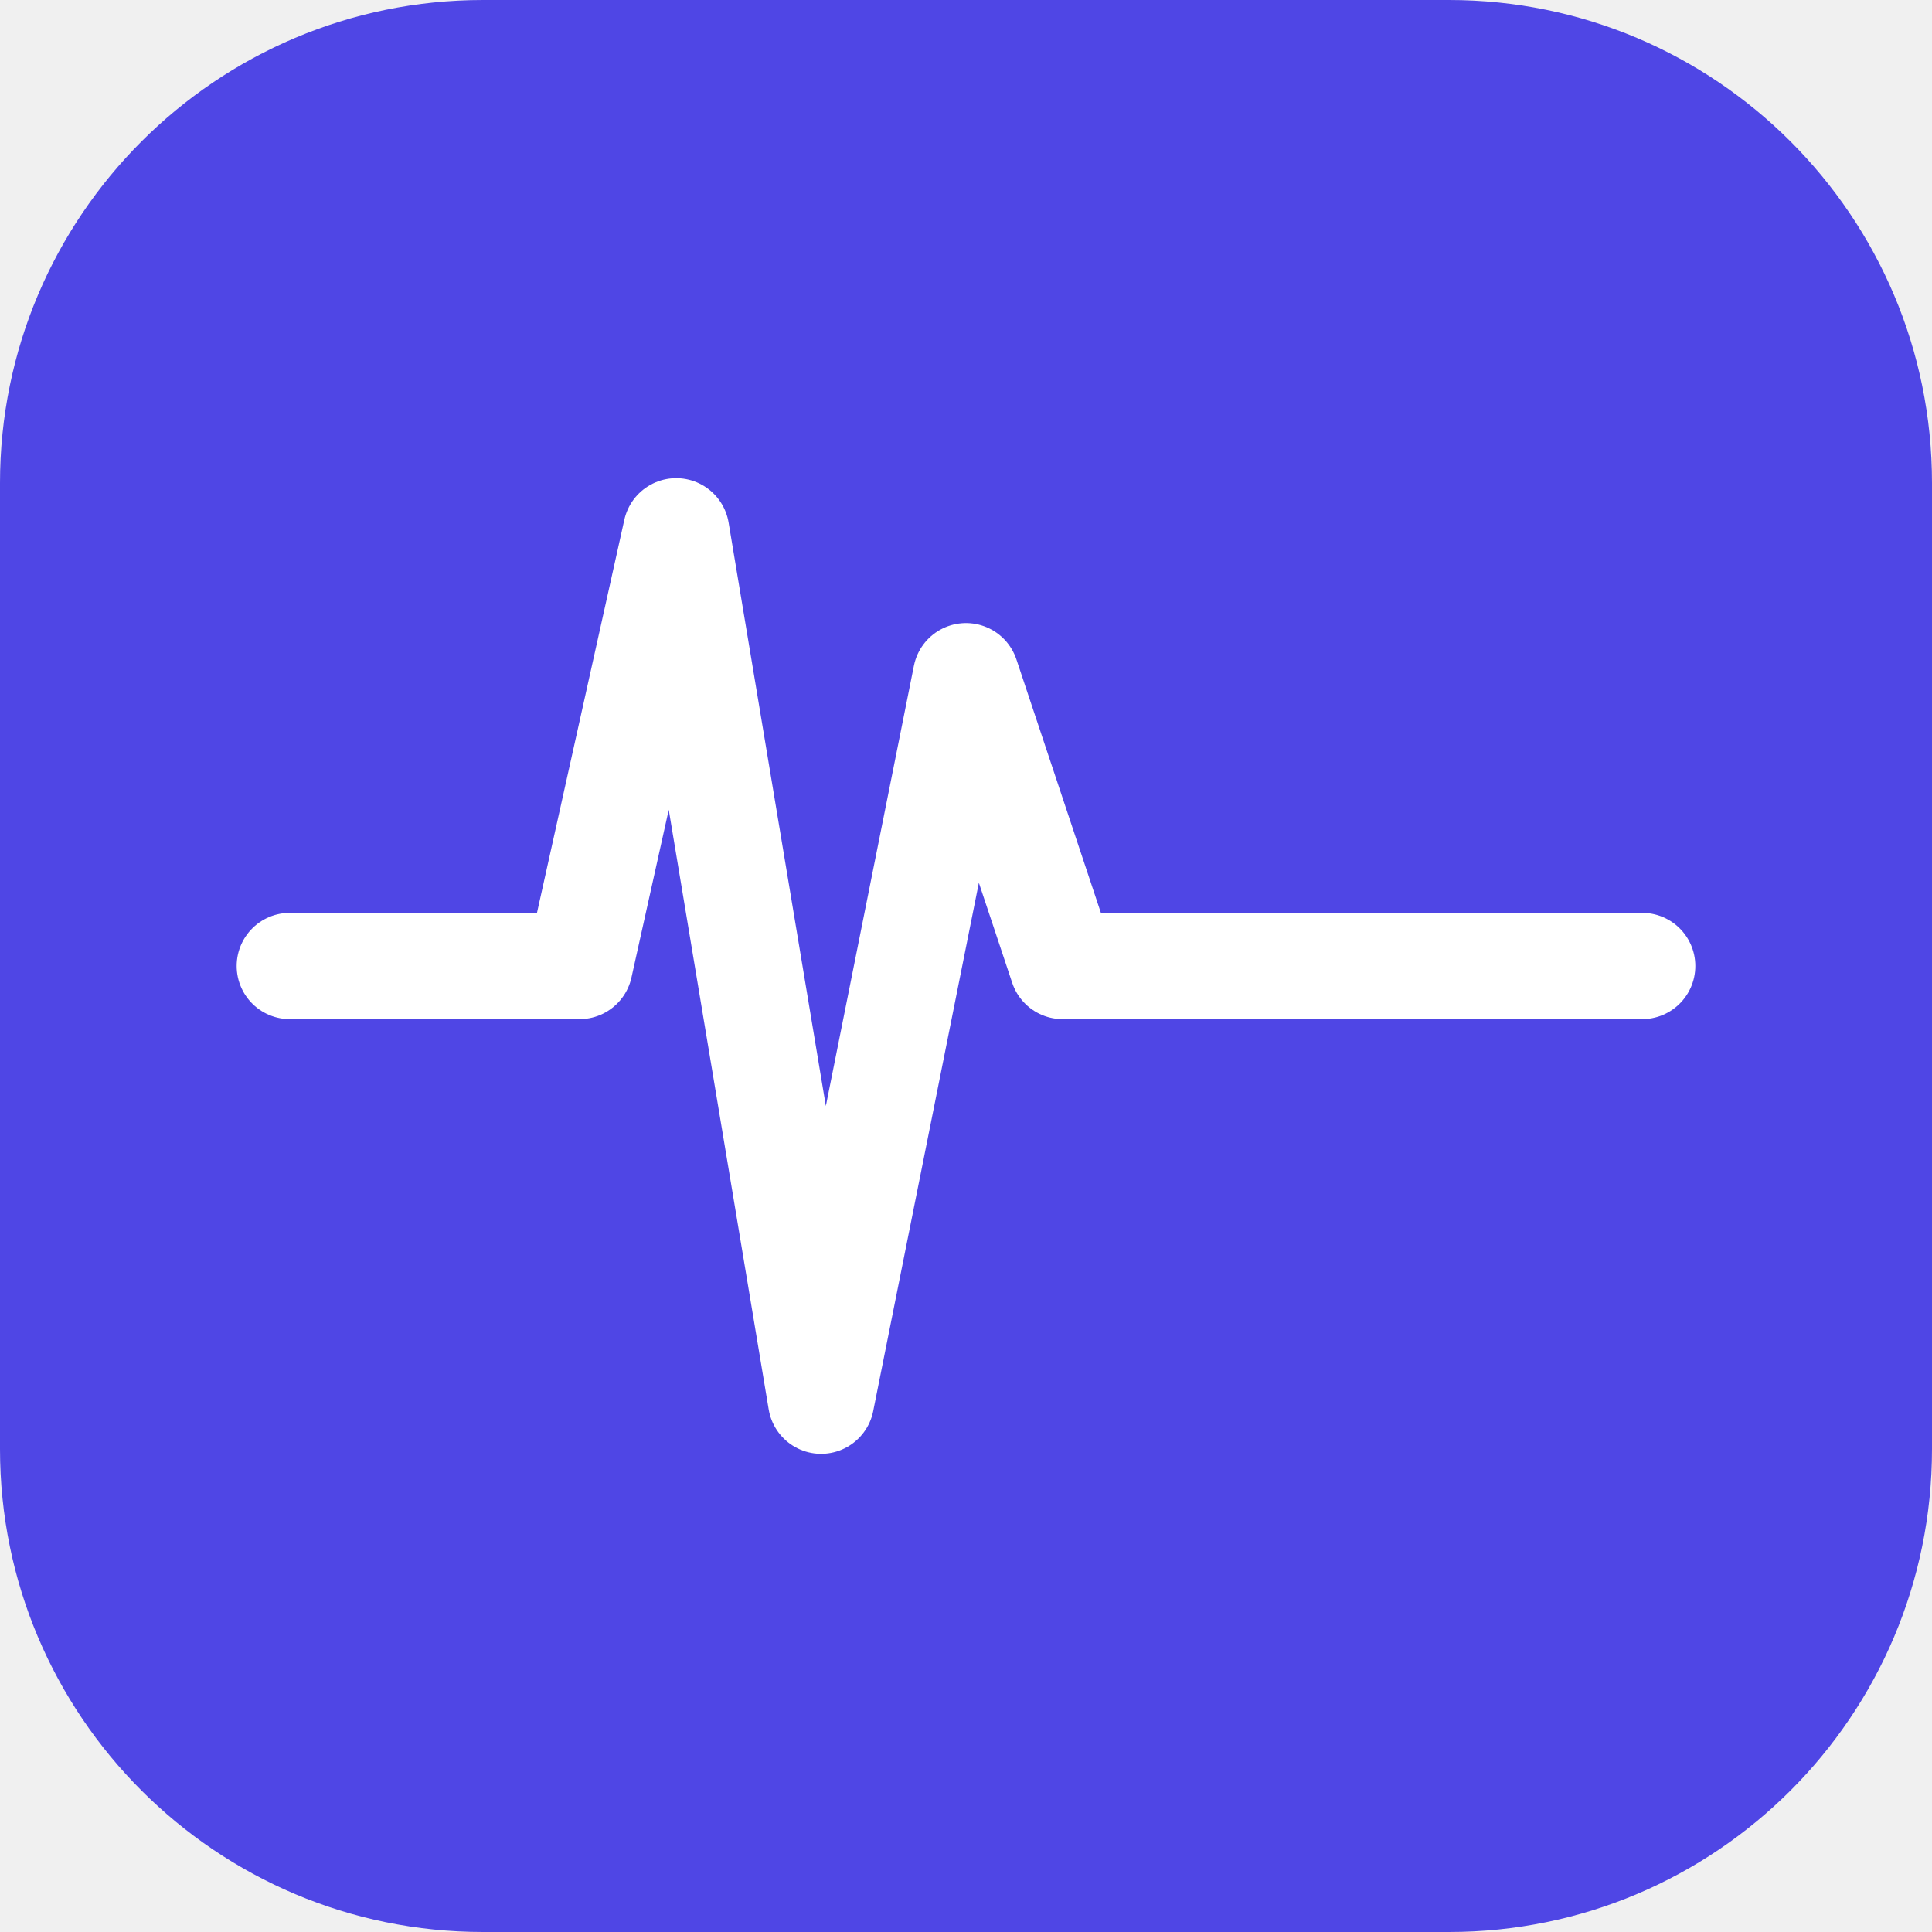
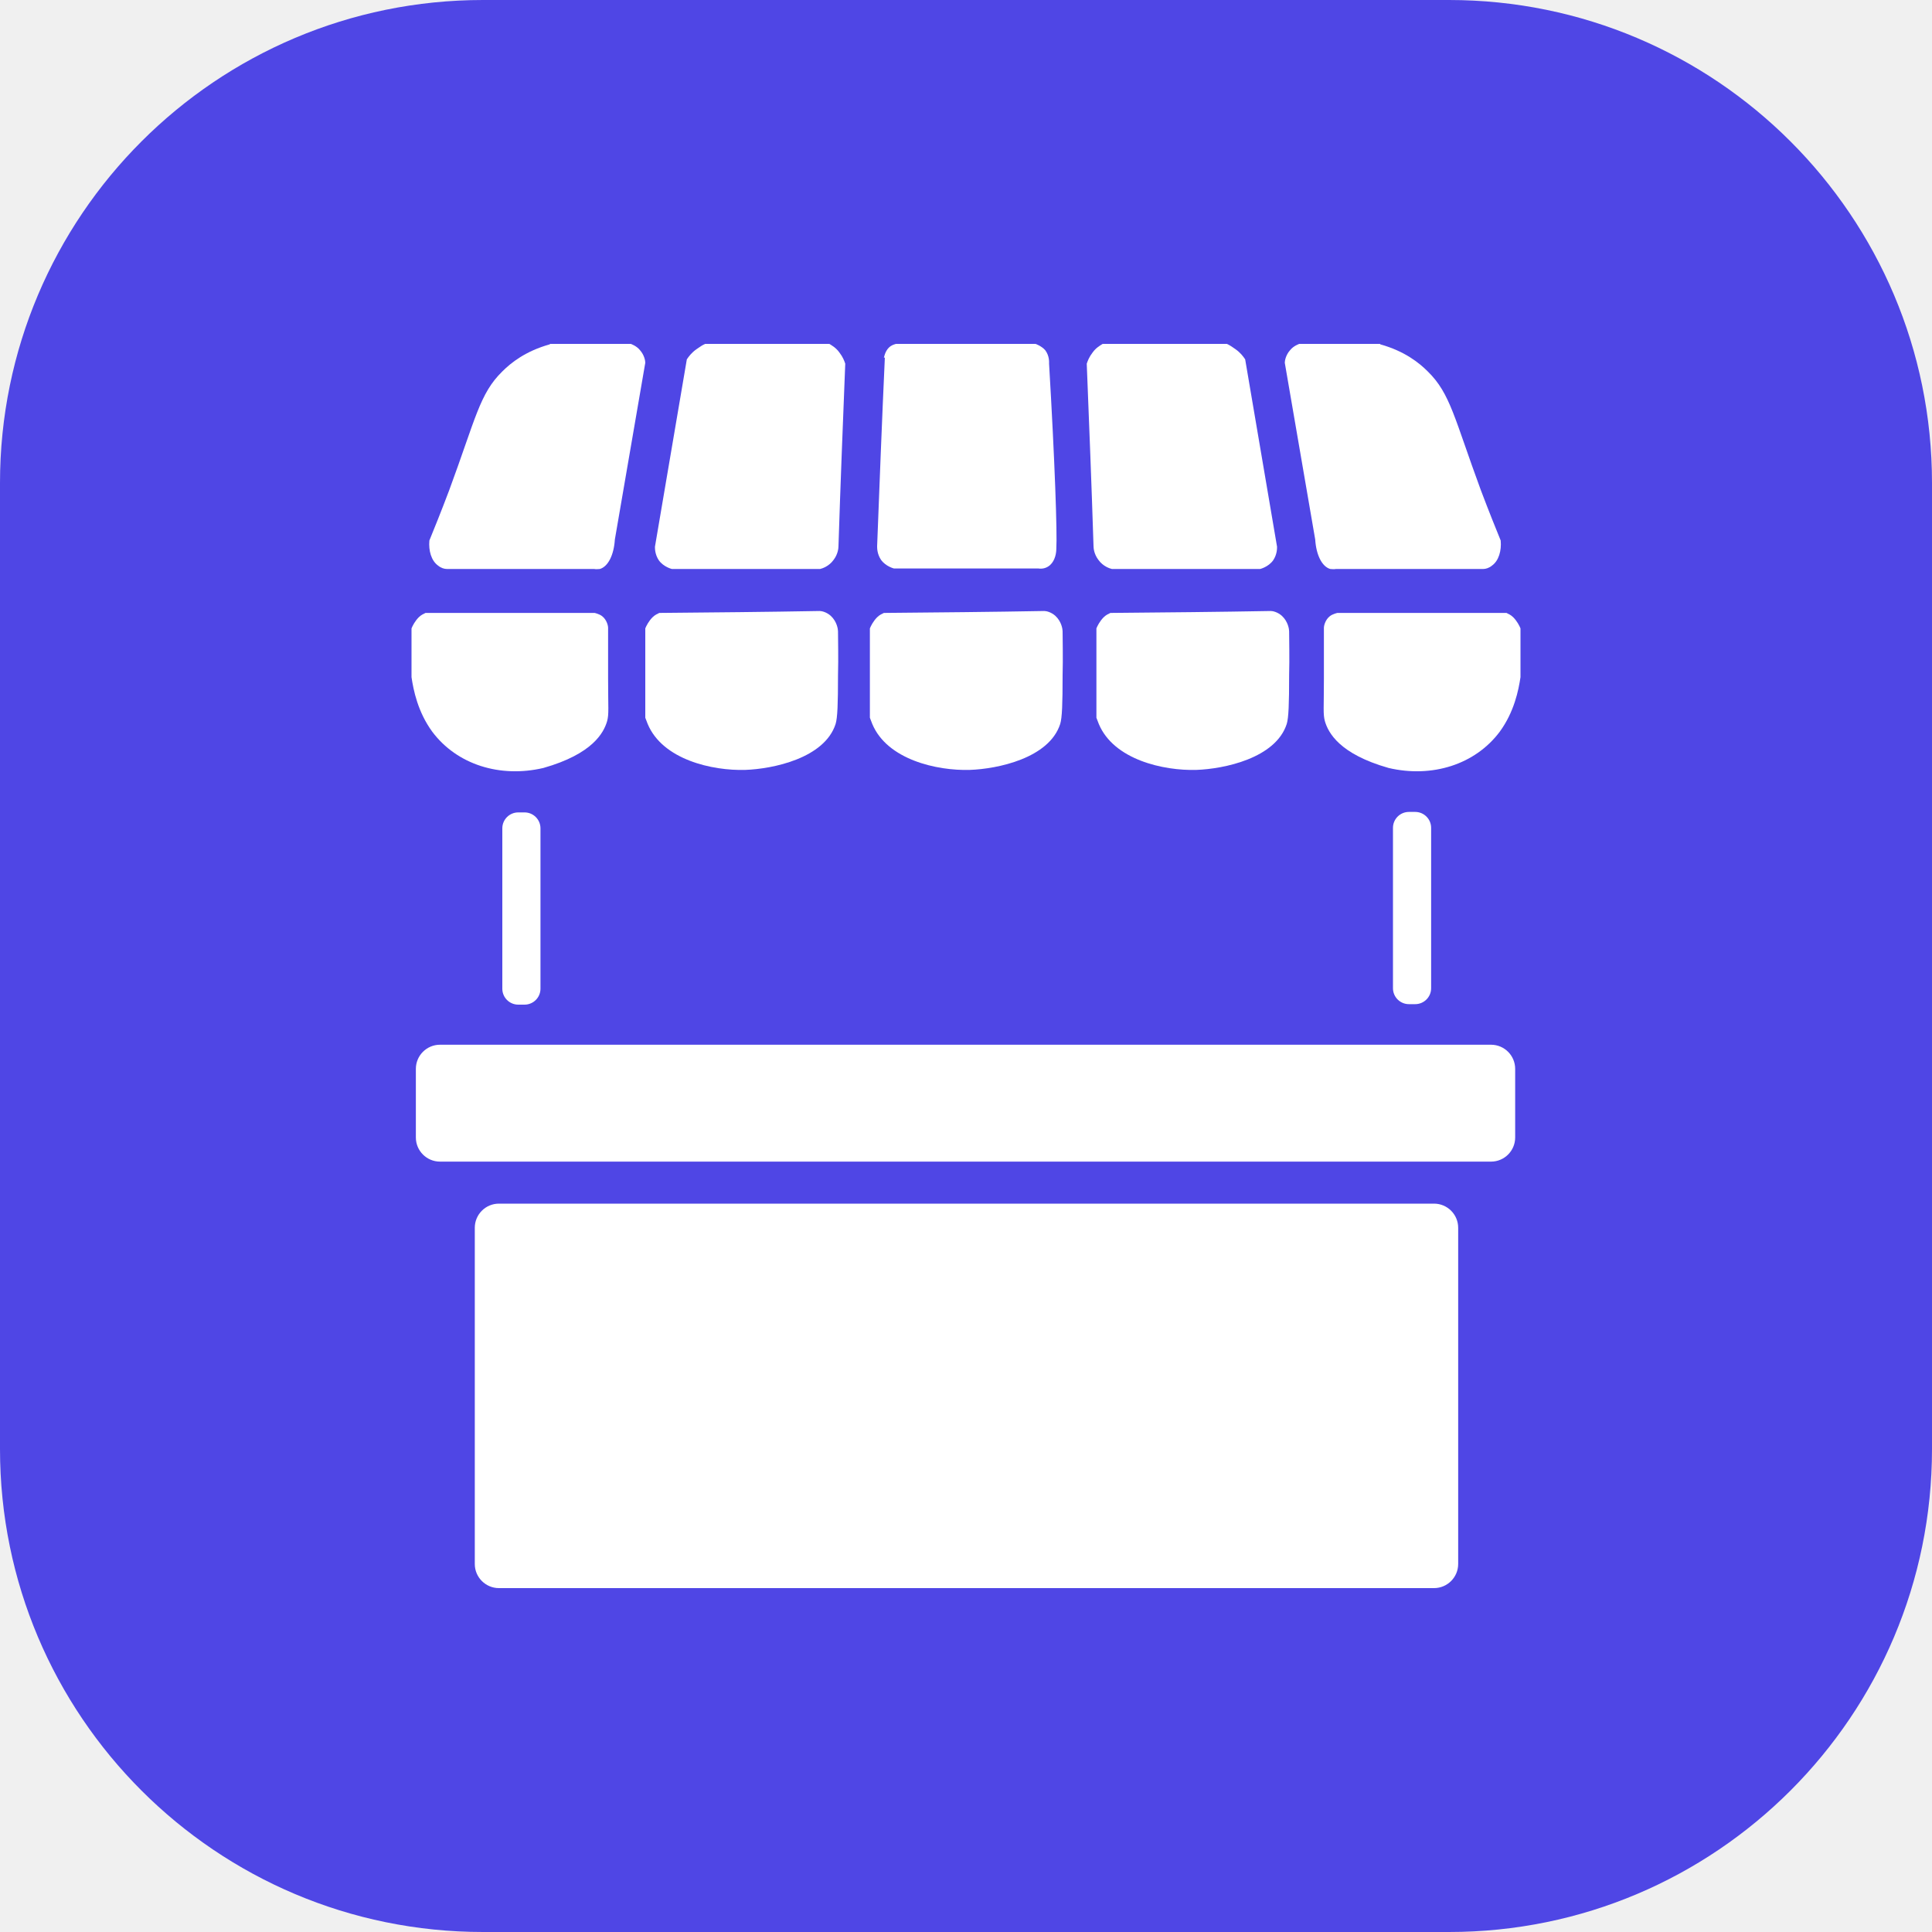
- <svg xmlns="http://www.w3.org/2000/svg" width="40" height="40" viewBox="0 0 40 40" fill="none">
-   <rect width="40" height="40" rx="10" fill="#4F46E5" />
-   <path d="M6 20L12 20L14 11L17 29L20 14L22 20L34 20" stroke="white" stroke-width="2.2" stroke-linecap="round" stroke-linejoin="round" />
+ <svg xmlns="http://www.w3.org/2000/svg" id="Calque_1" version="1.1" viewBox="0 0 40 40">
+   <defs>
+     <style>
+       .st0 {
+         fill: #fff;
+       }
+ 
+       .st1 {
+         fill: #4f46e5;
+       }
+     </style>
+   </defs>
+   <rect class="st1" width="40" height="40" rx="10" ry="10" />
+   <g>
+     <rect class="st0" x="9.83" y="24.92" width="20.36" height="7.96" rx=".5" ry=".5" />
+     <rect class="st0" x="8.61" y="21.63" width="22.76" height="2.42" rx=".5" ry=".5" />
+     <rect class="st0" x="8.8" y="18.41" width="3.98" height=".79" rx=".33" ry=".33" transform="translate(-8.01 29.6) rotate(-90)" />
+     <rect class="st0" x="27.24" y="18.41" width="3.98" height=".79" rx=".33" ry=".33" transform="translate(10.43 48.03) rotate(-90)" />
+     <path class="st0" d="M8.81,12.69h3.5s.1.02.16.07c.1.08.12.21.12.23,0,.24,0,.61,0,1.06,0,.61.02.73-.02.88-.07.24-.3.68-1.32.97-.9.21-1.79-.07-2.3-.75-.3-.41-.39-.86-.43-1.13v-1.01c.02-.05.07-.15.15-.23.05-.05.1-.07.14-.09Z" />
+     <path class="st0" d="M31.19,12.69h-3.5s-.1.02-.16.07c-.1.08-.12.21-.12.23,0,.24,0,.61,0,1.06,0,.61-.02.73.02.88.07.24.3.68,1.32.97.9.21,1.79-.07,2.3-.75.3-.41.39-.86.43-1.13v-1.01c-.02-.05-.07-.15-.15-.23-.05-.05-.1-.07-.14-.09Z" />
+     <path class="st0" d="M13.66,12.69c1.1-.01,2.21-.02,3.31-.04.04,0,.14.02.23.1.13.12.15.28.15.32,0,.21.01.53,0,.91,0,.59-.01.88-.05,1.01-.23.71-1.3.93-1.87.95-.68.02-1.71-.21-2.02-.95-.02-.05-.04-.1-.05-.13,0-.62,0-1.24,0-1.85.02-.05.07-.15.15-.23.05-.05.1-.07.14-.09Z" />
+     <path class="st0" d="M18.31,12.69c1.1-.01,2.21-.02,3.31-.04.04,0,.14.02.23.1.13.12.15.28.15.32,0,.21.01.53,0,.91,0,.59-.01.88-.05,1.01-.23.71-1.3.93-1.87.95-.68.02-1.71-.21-2.02-.95-.02-.05-.04-.1-.05-.13,0-.62,0-1.24,0-1.85.02-.05.07-.15.15-.23.05-.05.1-.07.14-.09Z" />
+     <path class="st0" d="M23,12.69c1.1-.01,2.21-.02,3.31-.04.04,0,.14.02.23.1.13.12.15.28.15.32,0,.21.01.53,0,.91,0,.59-.01.88-.05,1.01-.23.71-1.3.93-1.87.95-.68.02-1.71-.21-2.02-.95-.02-.05-.04-.1-.05-.13,0-.62,0-1.24,0-1.85.02-.05.07-.15.15-.23.05-.05.1-.07.14-.09Z" />
+     <path class="st0" d="M11.39,7.12h1.67s.12.04.19.13c.09.1.11.22.11.26-.21,1.22-.42,2.44-.63,3.66-.02.32-.14.56-.31.61-.03,0-.07.01-.12,0h-3.05c-.05,0-.12-.02-.18-.07-.14-.1-.2-.31-.18-.52.09-.22.24-.59.41-1.04.55-1.49.63-2,1.1-2.46.18-.18.48-.42.98-.56Z" />
+     <path class="st0" d="M28.57,7.12h-1.67s-.12.04-.19.13c-.09.1-.11.22-.11.26.21,1.22.42,2.44.63,3.66.02.32.14.56.31.61.03,0,.07.01.12,0h3.05c.05,0,.12-.02.18-.07.14-.1.2-.31.18-.52-.09-.22-.24-.59-.41-1.04-.55-1.49-.63-2-1.1-2.46-.18-.18-.48-.42-.98-.56Z" />
+     <path class="st0" d="M14.22,7.44c.04-.06.1-.14.2-.21.07-.05.13-.09.18-.11h2.57c.05.03.14.08.21.18.07.09.1.17.12.23-.05,1.26-.1,2.51-.14,3.77,0,.05-.01.17-.1.29-.1.14-.24.18-.28.19h-3.07s-.17-.04-.27-.18c-.08-.12-.08-.24-.08-.28.22-1.29.44-2.58.66-3.88Z" />
+     <path class="st0" d="M25.78,7.44c-.04-.06-.1-.14-.2-.21-.07-.05-.13-.09-.18-.11h-2.57c-.05.03-.14.08-.21.18-.07.09-.1.17-.12.23.05,1.26.1,2.51.14,3.77,0,.05.01.17.1.29.1.14.24.18.28.19h3.07s.17-.04.27-.18c.08-.12.08-.24.08-.28-.22-1.29-.44-2.58-.66-3.88Z" />
+     <path class="st0" d="M18.3,7.41s.02-.13.1-.21c.06-.06.12-.07.15-.08h2.89s.12.04.2.13c.09.12.08.25.08.28.12,2.03.17,3.52.15,3.83,0,.08-.02.24-.13.34-.08.07-.17.08-.24.07h-2.99s-.17-.04-.27-.18c-.08-.12-.08-.24-.08-.28.05-1.3.1-2.61.16-3.91Z" />
+   </g>
</svg>
